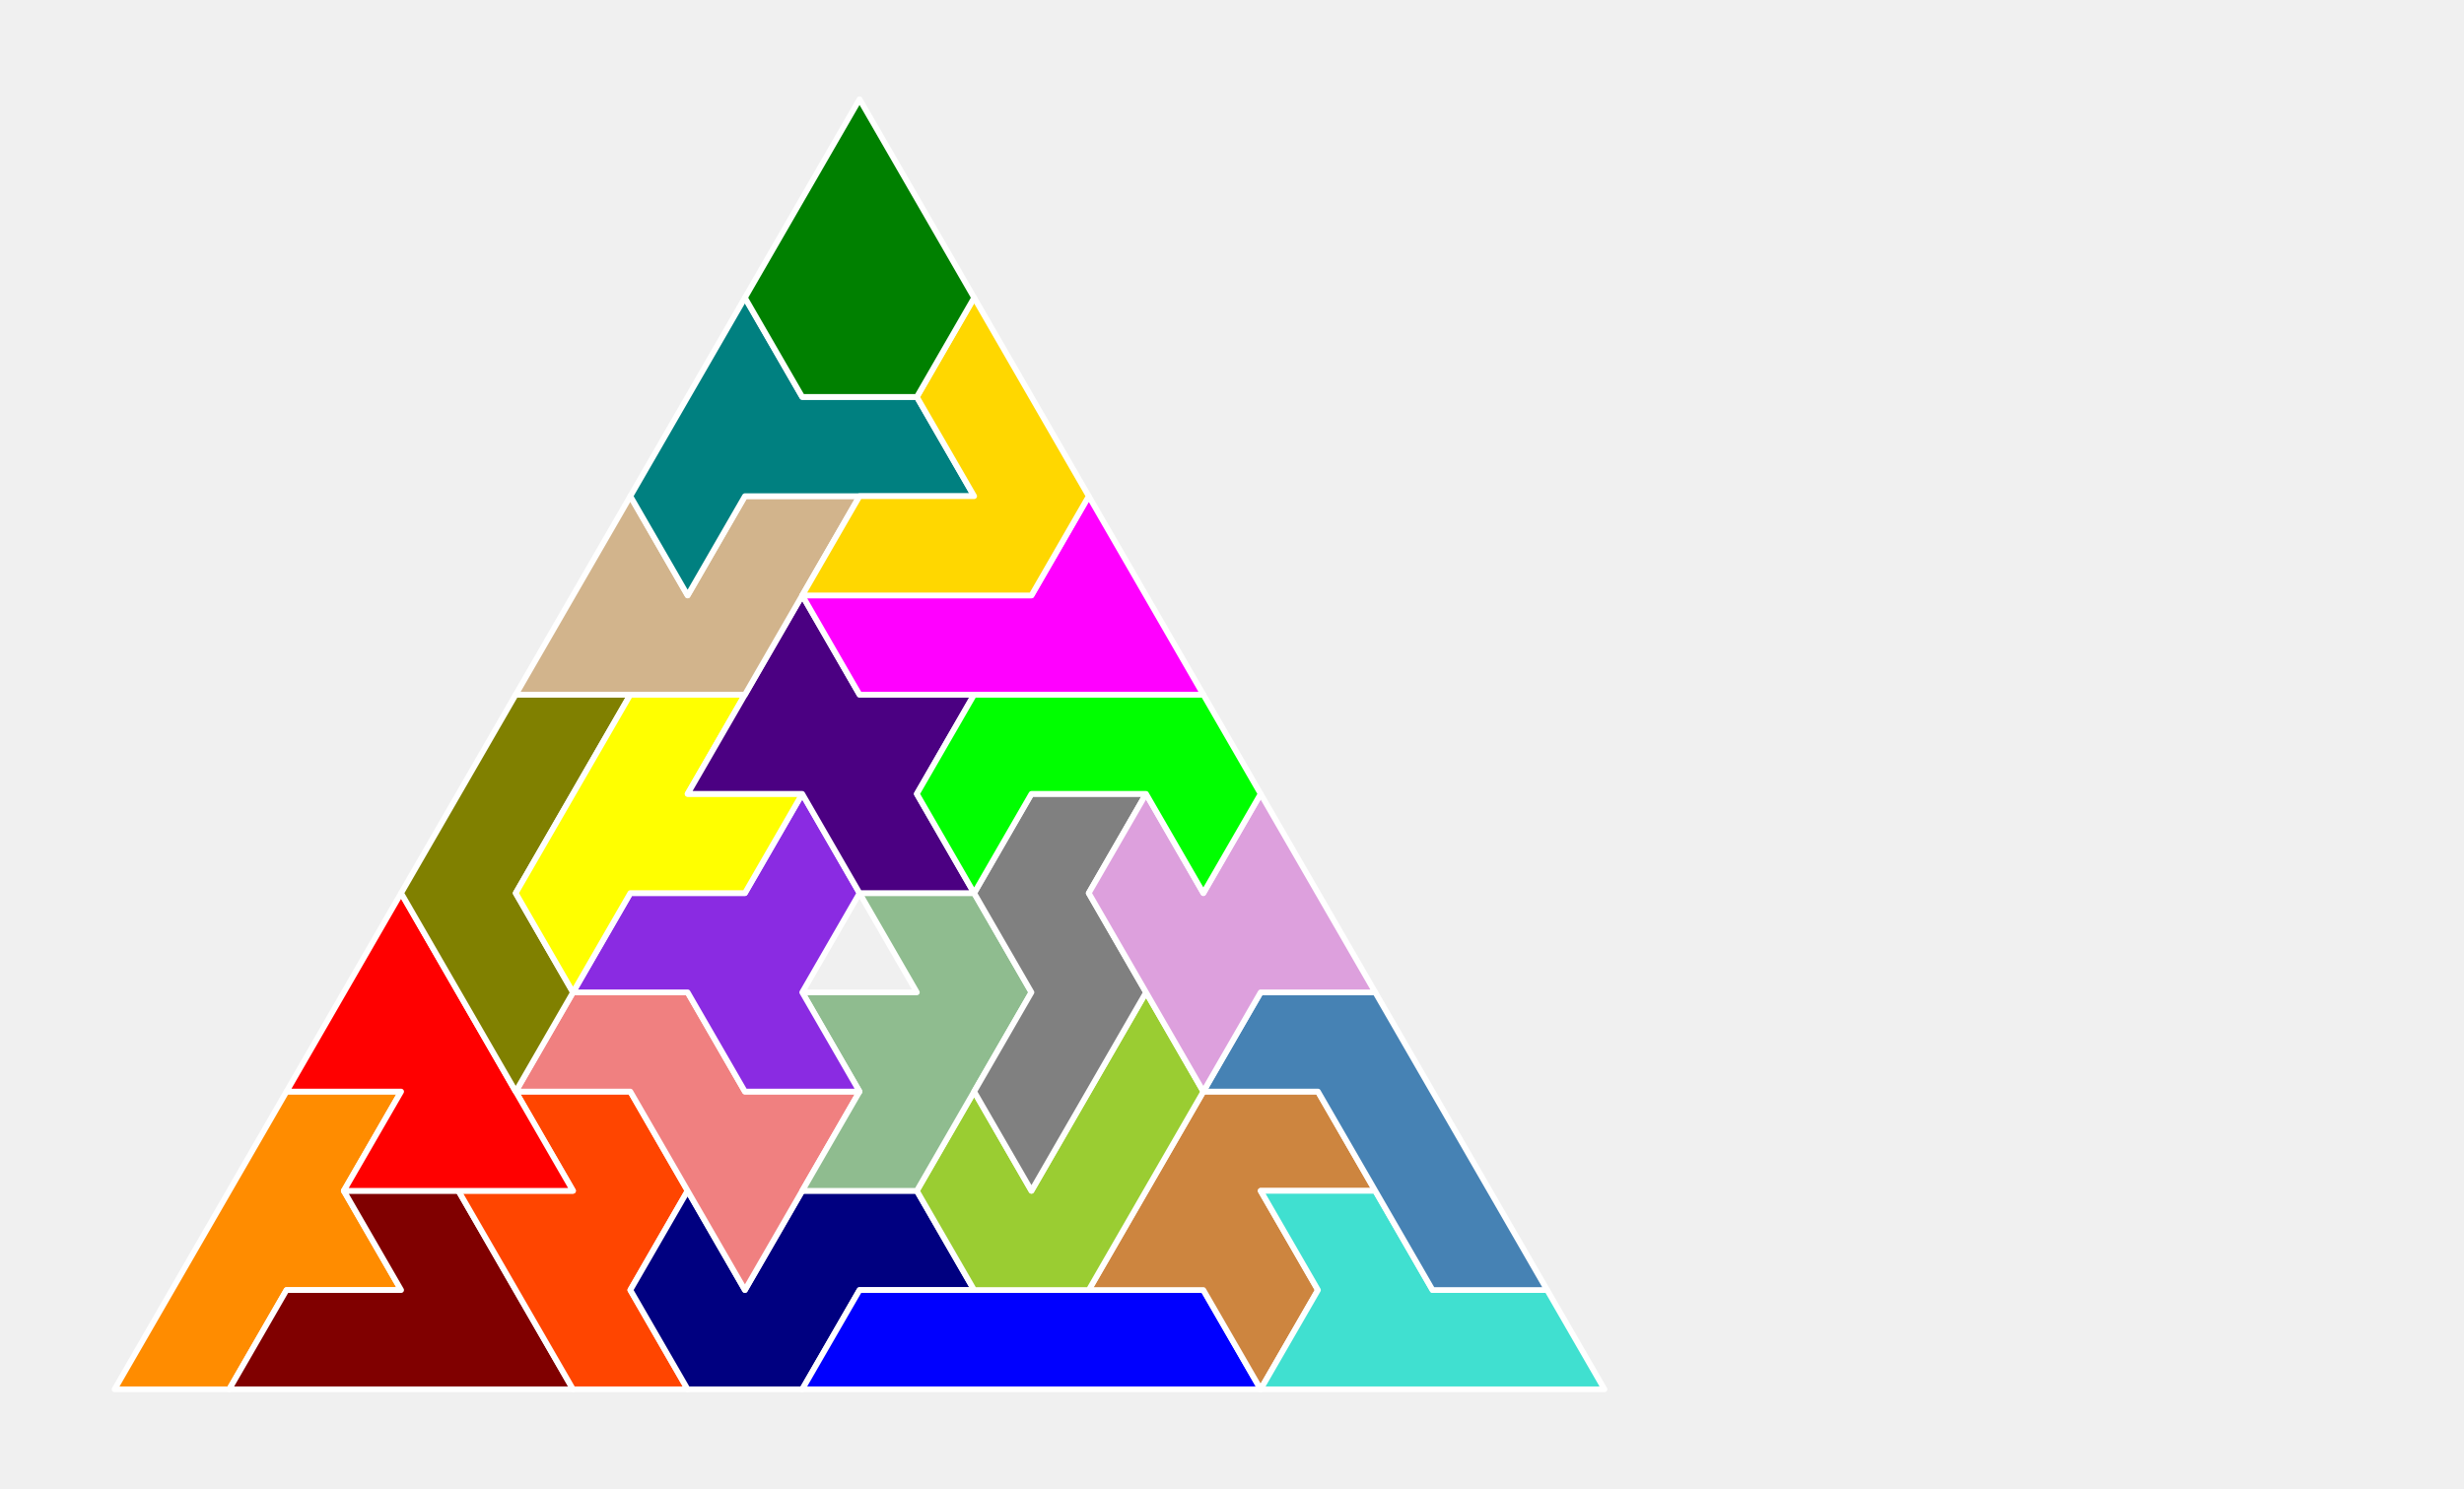
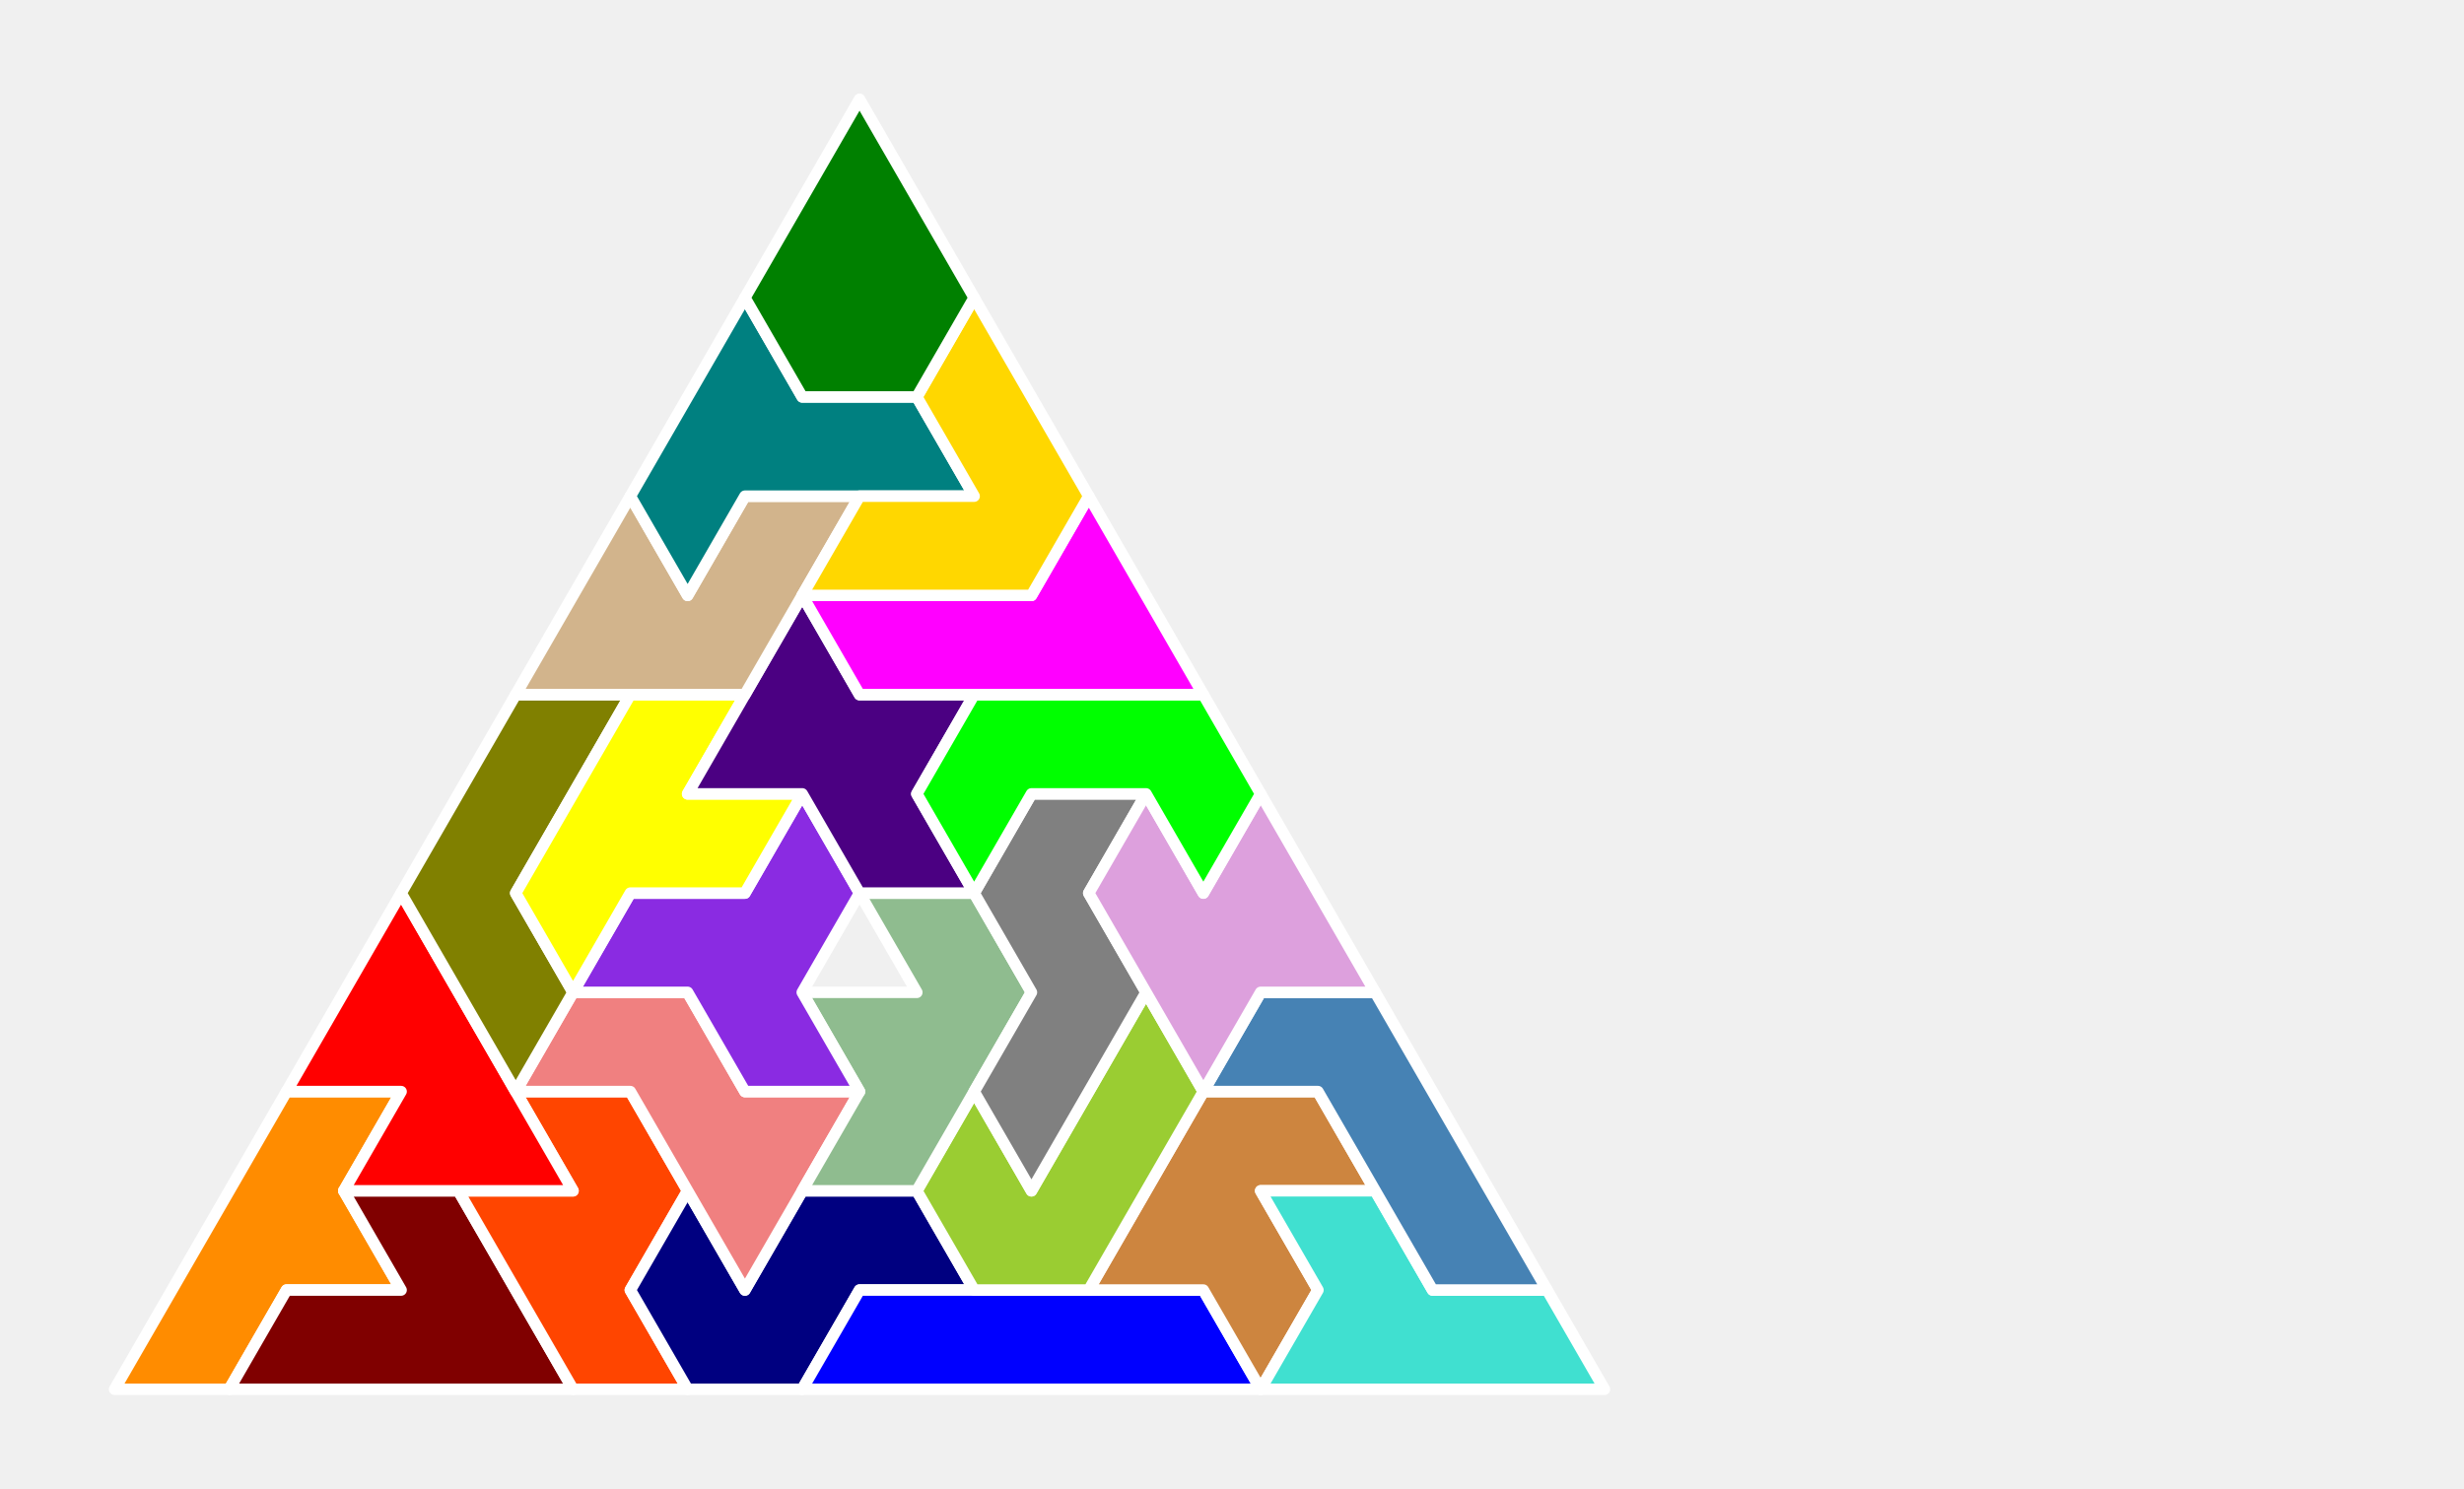
<svg xmlns="http://www.w3.org/2000/svg" width="215.0" height="129.904" viewBox="0 0 215.0 129.904">
  <g>
-     <polygon fill="darkorange" stroke="white" stroke-width="0.5" stroke-linejoin="round" points="10.000,121.244 20.000,121.244 25.000,112.583 35.000,112.583 30.000,103.923 35.000,95.263 25.000,95.263">
+     <polygon fill="darkorange" stroke="white" stroke-width="1" stroke-linejoin="round" points="10.000,121.244 20.000,121.244 25.000,112.583 35.000,112.583 30.000,103.923 35.000,95.263 25.000,95.263">
</polygon>
-     <polygon fill="maroon" stroke="white" stroke-width="0.5" stroke-linejoin="round" points="20.000,121.244 50.000,121.244 40.000,103.923 30.000,103.923 35.000,112.583 25.000,112.583">
+     <polygon fill="maroon" stroke="white" stroke-width="1" stroke-linejoin="round" points="20.000,121.244 50.000,121.244 40.000,103.923 30.000,103.923 35.000,112.583 25.000,112.583">
</polygon>
-     <polygon fill="orangered" stroke="white" stroke-width="0.5" stroke-linejoin="round" points="45.000,112.583 50.000,121.244 60.000,121.244 55.000,112.583 60.000,103.923 55.000,95.263 45.000,95.263 50.000,103.923 40.000,103.923">
+     <polygon fill="orangered" stroke="white" stroke-width="1" stroke-linejoin="round" points="45.000,112.583 50.000,121.244 60.000,121.244 55.000,112.583 60.000,103.923 55.000,95.263 45.000,95.263 50.000,103.923 40.000,103.923">
</polygon>
-     <polygon fill="navy" stroke="white" stroke-width="0.5" stroke-linejoin="round" points="55.000,112.583 60.000,121.244 70.000,121.244 75.000,112.583 85.000,112.583 80.000,103.923 70.000,103.923 65.000,112.583 60.000,103.923">
+     <polygon fill="navy" stroke="white" stroke-width="1" stroke-linejoin="round" points="55.000,112.583 60.000,121.244 70.000,121.244 75.000,112.583 85.000,112.583 80.000,103.923 70.000,103.923 65.000,112.583 60.000,103.923">
</polygon>
-     <polygon fill="blue" stroke="white" stroke-width="0.5" stroke-linejoin="round" points="70.000,121.244 110.000,121.244 105.000,112.583 75.000,112.583">
+     <polygon fill="blue" stroke="white" stroke-width="1" stroke-linejoin="round" points="70.000,121.244 110.000,121.244 105.000,112.583 75.000,112.583">
</polygon>
-     <polygon fill="peru" stroke="white" stroke-width="0.5" stroke-linejoin="round" points="105.000,112.583 110.000,121.244 115.000,112.583 110.000,103.923 120.000,103.923 115.000,95.263 105.000,95.263 95.000,112.583">
+     <polygon fill="peru" stroke="white" stroke-width="1" stroke-linejoin="round" points="105.000,112.583 110.000,121.244 115.000,112.583 110.000,103.923 120.000,103.923 115.000,95.263 105.000,95.263 95.000,112.583">
</polygon>
-     <polygon fill="turquoise" stroke="white" stroke-width="0.5" stroke-linejoin="round" points="110.000,121.244 140.000,121.244 135.000,112.583 125.000,112.583 120.000,103.923 110.000,103.923 115.000,112.583">
+     <polygon fill="turquoise" stroke="white" stroke-width="1" stroke-linejoin="round" points="110.000,121.244 140.000,121.244 135.000,112.583 125.000,112.583 120.000,103.923 110.000,103.923 115.000,112.583">
</polygon>
-     <polygon fill="lightcoral" stroke="white" stroke-width="0.5" stroke-linejoin="round" points="60.000,103.923 65.000,112.583 75.000,95.263 65.000,95.263 60.000,86.603 50.000,86.603 45.000,95.263 55.000,95.263">
+     <polygon fill="lightcoral" stroke="white" stroke-width="1" stroke-linejoin="round" points="60.000,103.923 65.000,112.583 75.000,95.263 65.000,95.263 60.000,86.603 50.000,86.603 45.000,95.263 55.000,95.263">
</polygon>
-     <polygon fill="yellowgreen" stroke="white" stroke-width="0.5" stroke-linejoin="round" points="80.000,103.923 85.000,112.583 95.000,112.583 105.000,95.263 100.000,86.603 90.000,103.923 85.000,95.263">
+     <polygon fill="yellowgreen" stroke="white" stroke-width="1" stroke-linejoin="round" points="80.000,103.923 85.000,112.583 95.000,112.583 105.000,95.263 100.000,86.603 90.000,103.923 85.000,95.263">
</polygon>
-     <polygon fill="steelblue" stroke="white" stroke-width="0.5" stroke-linejoin="round" points="120.000,103.923 125.000,112.583 135.000,112.583 120.000,86.603 110.000,86.603 105.000,95.263 115.000,95.263">
+     <polygon fill="steelblue" stroke="white" stroke-width="1" stroke-linejoin="round" points="120.000,103.923 125.000,112.583 135.000,112.583 120.000,86.603 110.000,86.603 105.000,95.263 115.000,95.263">
</polygon>
-     <polygon fill="red" stroke="white" stroke-width="0.5" stroke-linejoin="round" points="30.000,103.923 50.000,103.923 35.000,77.942 25.000,95.263 35.000,95.263">
+     <polygon fill="red" stroke="white" stroke-width="1" stroke-linejoin="round" points="30.000,103.923 50.000,103.923 35.000,77.942 25.000,95.263 35.000,95.263">
</polygon>
-     <polygon fill="darkseagreen" stroke="white" stroke-width="0.5" stroke-linejoin="round" points="70.000,103.923 80.000,103.923 90.000,86.603 85.000,77.942 75.000,77.942 80.000,86.603 70.000,86.603 75.000,95.263">
+     <polygon fill="darkseagreen" stroke="white" stroke-width="1" stroke-linejoin="round" points="70.000,103.923 80.000,103.923 90.000,86.603 85.000,77.942 75.000,77.942 80.000,86.603 70.000,86.603 75.000,95.263">
</polygon>
-     <polygon fill="gray" stroke="white" stroke-width="0.5" stroke-linejoin="round" points="85.000,95.263 90.000,103.923 100.000,86.603 95.000,77.942 100.000,69.282 90.000,69.282 85.000,77.942 90.000,86.603">
+     <polygon fill="gray" stroke="white" stroke-width="1" stroke-linejoin="round" points="85.000,95.263 90.000,103.923 100.000,86.603 95.000,77.942 100.000,69.282 90.000,69.282 85.000,77.942 90.000,86.603">
</polygon>
-     <polygon fill="olive" stroke="white" stroke-width="0.5" stroke-linejoin="round" points="40.000,86.603 45.000,95.263 50.000,86.603 45.000,77.942 55.000,60.622 45.000,60.622 35.000,77.942">
+     <polygon fill="olive" stroke="white" stroke-width="1" stroke-linejoin="round" points="40.000,86.603 45.000,95.263 50.000,86.603 45.000,77.942 55.000,60.622 45.000,60.622 35.000,77.942">
</polygon>
-     <polygon fill="blueviolet" stroke="white" stroke-width="0.5" stroke-linejoin="round" points="60.000,86.603 65.000,95.263 75.000,95.263 70.000,86.603 75.000,77.942 70.000,69.282 65.000,77.942 55.000,77.942 50.000,86.603">
+     <polygon fill="blueviolet" stroke="white" stroke-width="1" stroke-linejoin="round" points="60.000,86.603 65.000,95.263 75.000,95.263 70.000,86.603 75.000,77.942 70.000,69.282 65.000,77.942 55.000,77.942 50.000,86.603">
</polygon>
-     <polygon fill="plum" stroke="white" stroke-width="0.5" stroke-linejoin="round" points="100.000,86.603 105.000,95.263 110.000,86.603 120.000,86.603 110.000,69.282 105.000,77.942 100.000,69.282 95.000,77.942">
+     <polygon fill="plum" stroke="white" stroke-width="1" stroke-linejoin="round" points="100.000,86.603 105.000,95.263 110.000,86.603 120.000,86.603 110.000,69.282 105.000,77.942 100.000,69.282 95.000,77.942">
</polygon>
-     <polygon fill="yellow" stroke="white" stroke-width="0.5" stroke-linejoin="round" points="45.000,77.942 50.000,86.603 55.000,77.942 65.000,77.942 70.000,69.282 60.000,69.282 65.000,60.622 55.000,60.622">
+     <polygon fill="yellow" stroke="white" stroke-width="1" stroke-linejoin="round" points="45.000,77.942 50.000,86.603 55.000,77.942 65.000,77.942 70.000,69.282 60.000,69.282 65.000,60.622 55.000,60.622">
</polygon>
-     <polygon fill="indigo" stroke="white" stroke-width="0.5" stroke-linejoin="round" points="70.000,69.282 75.000,77.942 85.000,77.942 80.000,69.282 85.000,60.622 75.000,60.622 70.000,51.962 60.000,69.282">
+     <polygon fill="indigo" stroke="white" stroke-width="1" stroke-linejoin="round" points="70.000,69.282 75.000,77.942 85.000,77.942 80.000,69.282 85.000,60.622 75.000,60.622 70.000,51.962 60.000,69.282">
</polygon>
-     <polygon fill="lime" stroke="white" stroke-width="0.5" stroke-linejoin="round" points="80.000,69.282 85.000,77.942 90.000,69.282 100.000,69.282 105.000,77.942 110.000,69.282 105.000,60.622 85.000,60.622">
+     <polygon fill="lime" stroke="white" stroke-width="1" stroke-linejoin="round" points="80.000,69.282 85.000,77.942 90.000,69.282 100.000,69.282 105.000,77.942 110.000,69.282 105.000,60.622 85.000,60.622">
</polygon>
-     <polygon fill="tan" stroke="white" stroke-width="0.5" stroke-linejoin="round" points="45.000,60.622 65.000,60.622 75.000,43.301 65.000,43.301 60.000,51.962 55.000,43.301">
+     <polygon fill="tan" stroke="white" stroke-width="1" stroke-linejoin="round" points="45.000,60.622 65.000,60.622 75.000,43.301 65.000,43.301 60.000,51.962 55.000,43.301">
</polygon>
-     <polygon fill="magenta" stroke="white" stroke-width="0.5" stroke-linejoin="round" points="70.000,51.962 75.000,60.622 105.000,60.622 95.000,43.301 90.000,51.962">
+     <polygon fill="magenta" stroke="white" stroke-width="1" stroke-linejoin="round" points="70.000,51.962 75.000,60.622 105.000,60.622 95.000,43.301 90.000,51.962">
</polygon>
-     <polygon fill="teal" stroke="white" stroke-width="0.5" stroke-linejoin="round" points="55.000,43.301 60.000,51.962 65.000,43.301 85.000,43.301 80.000,34.641 70.000,34.641 65.000,25.981">
+     <polygon fill="teal" stroke="white" stroke-width="1" stroke-linejoin="round" points="55.000,43.301 60.000,51.962 65.000,43.301 85.000,43.301 80.000,34.641 70.000,34.641 65.000,25.981">
</polygon>
-     <polygon fill="gold" stroke="white" stroke-width="0.5" stroke-linejoin="round" points="70.000,51.962 90.000,51.962 95.000,43.301 85.000,25.981 80.000,34.641 85.000,43.301 75.000,43.301">
+     <polygon fill="gold" stroke="white" stroke-width="1" stroke-linejoin="round" points="70.000,51.962 90.000,51.962 95.000,43.301 85.000,25.981 80.000,34.641 85.000,43.301 75.000,43.301">
</polygon>
-     <polygon fill="green" stroke="white" stroke-width="0.5" stroke-linejoin="round" points="65.000,25.981 70.000,34.641 80.000,34.641 85.000,25.981 75.000,8.660">
+     <polygon fill="green" stroke="white" stroke-width="1" stroke-linejoin="round" points="65.000,25.981 70.000,34.641 80.000,34.641 85.000,25.981 75.000,8.660">
</polygon>
  </g>
</svg>
